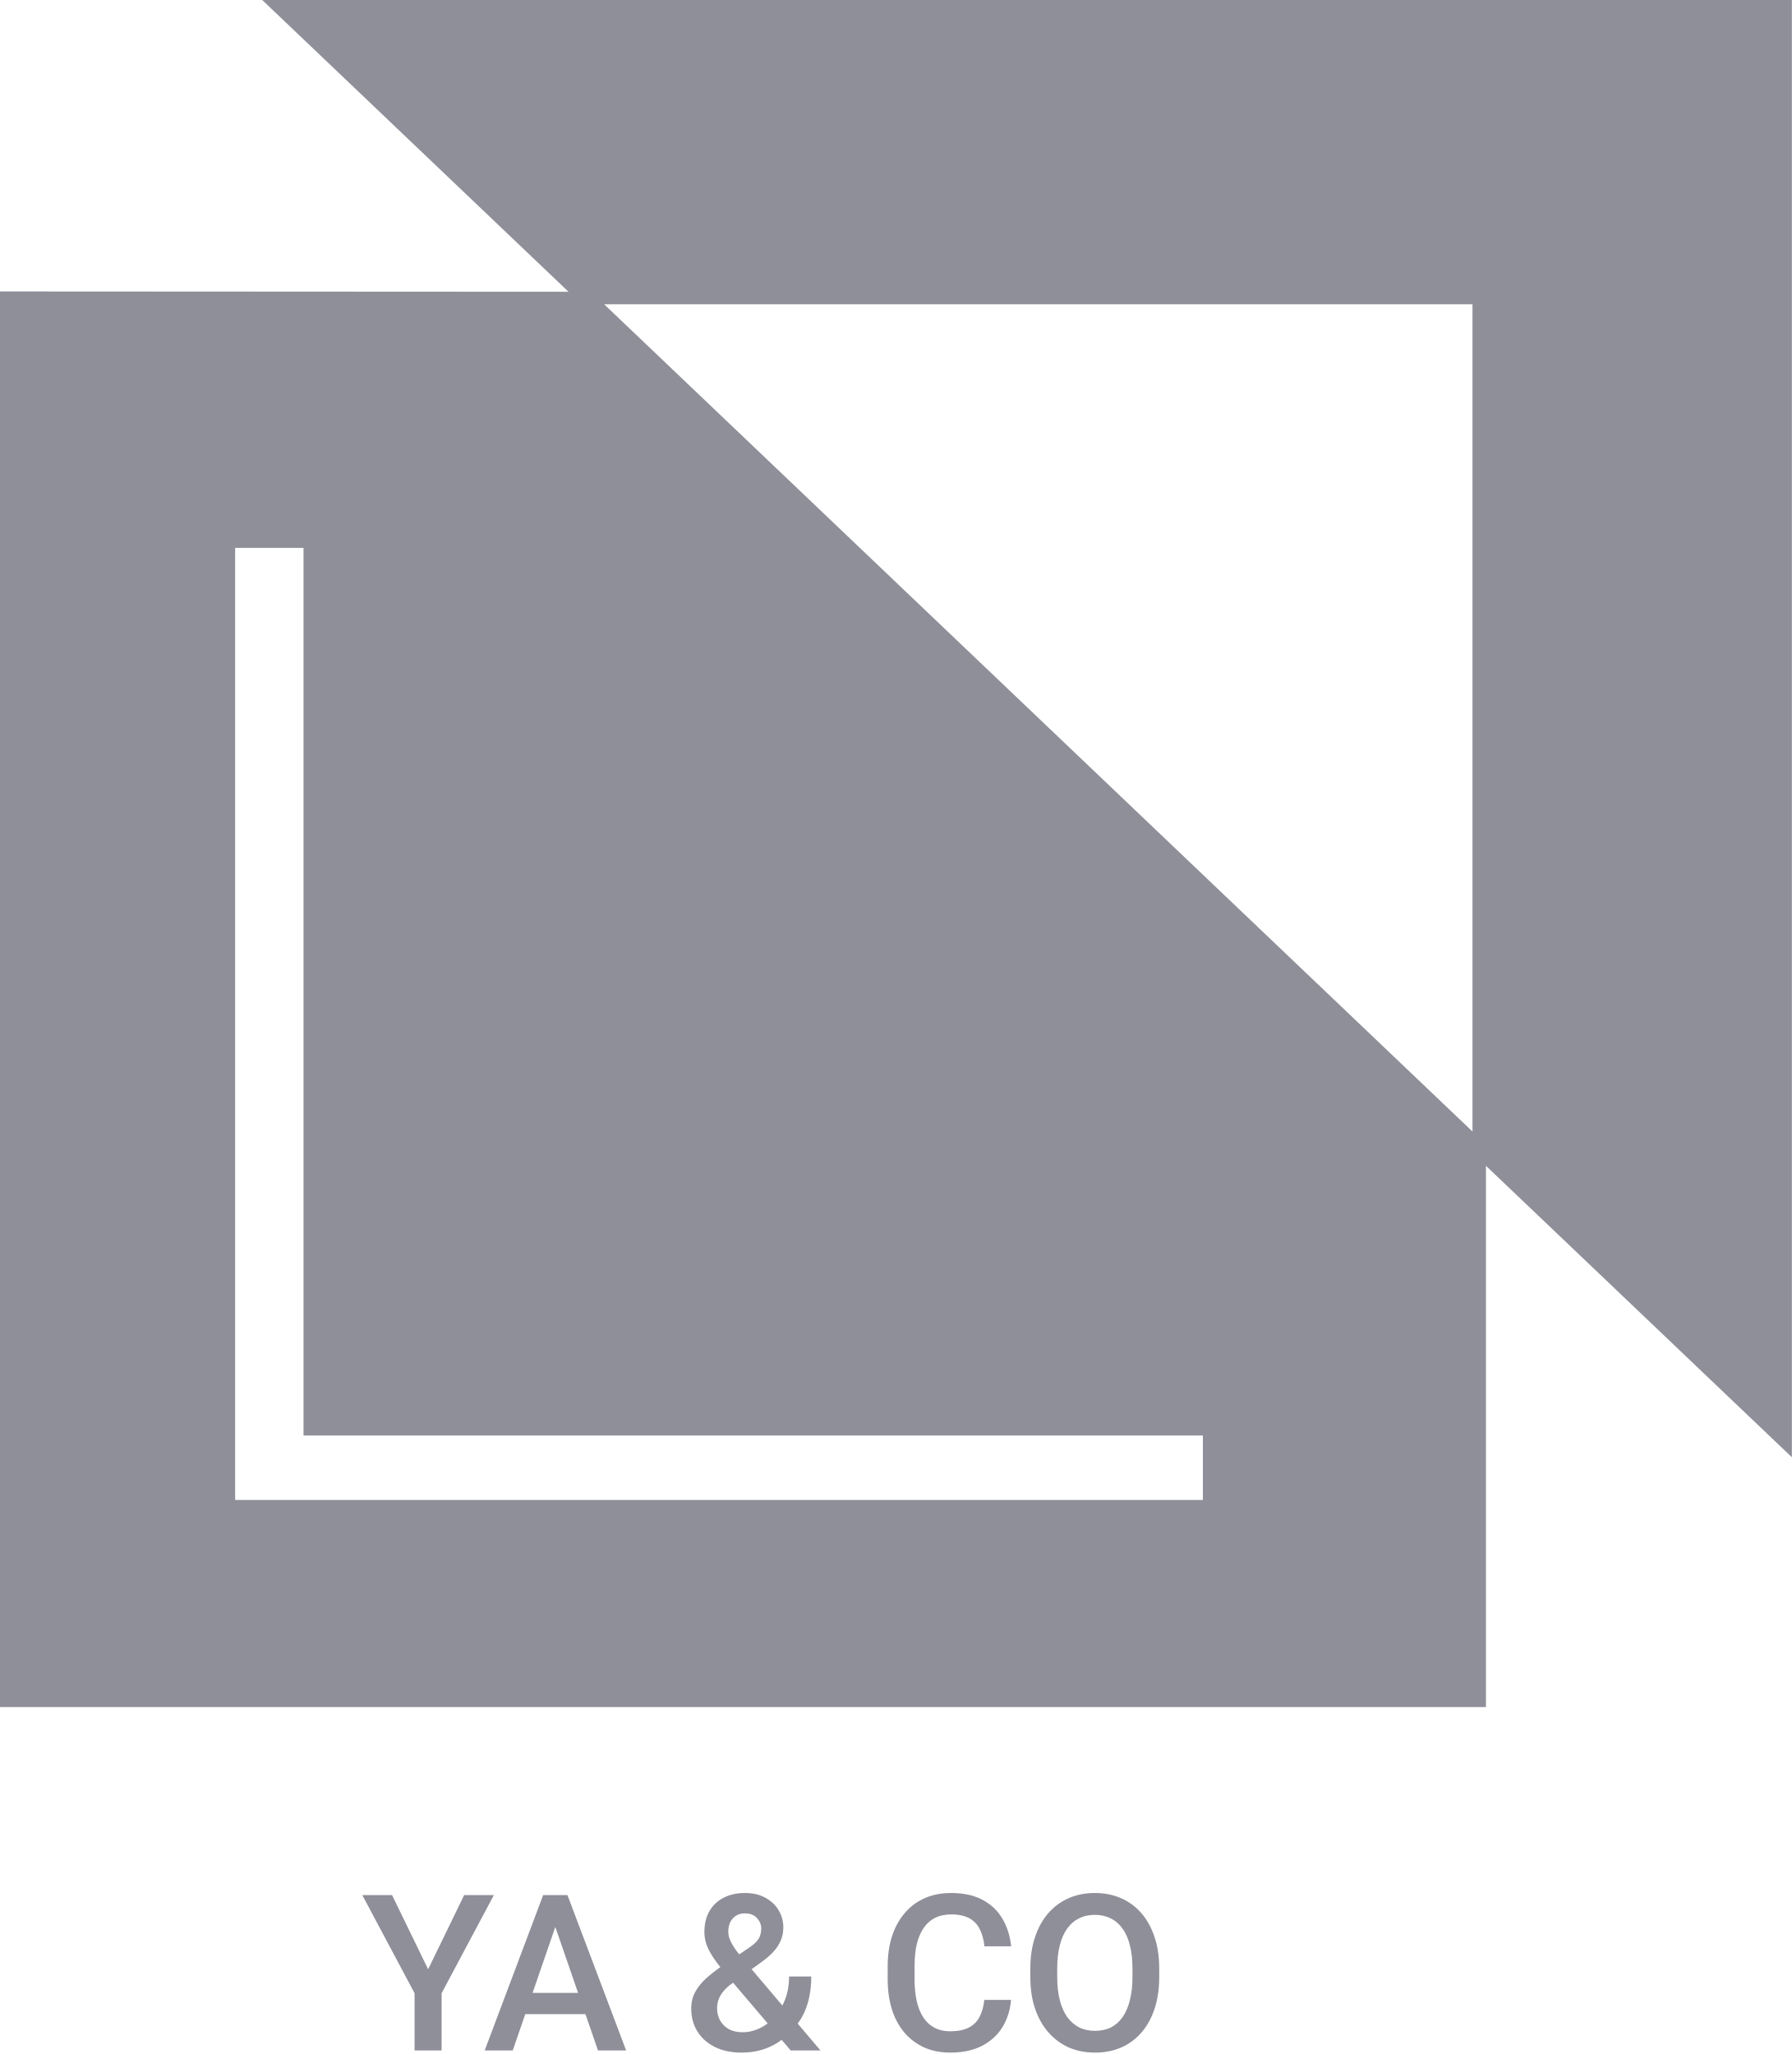
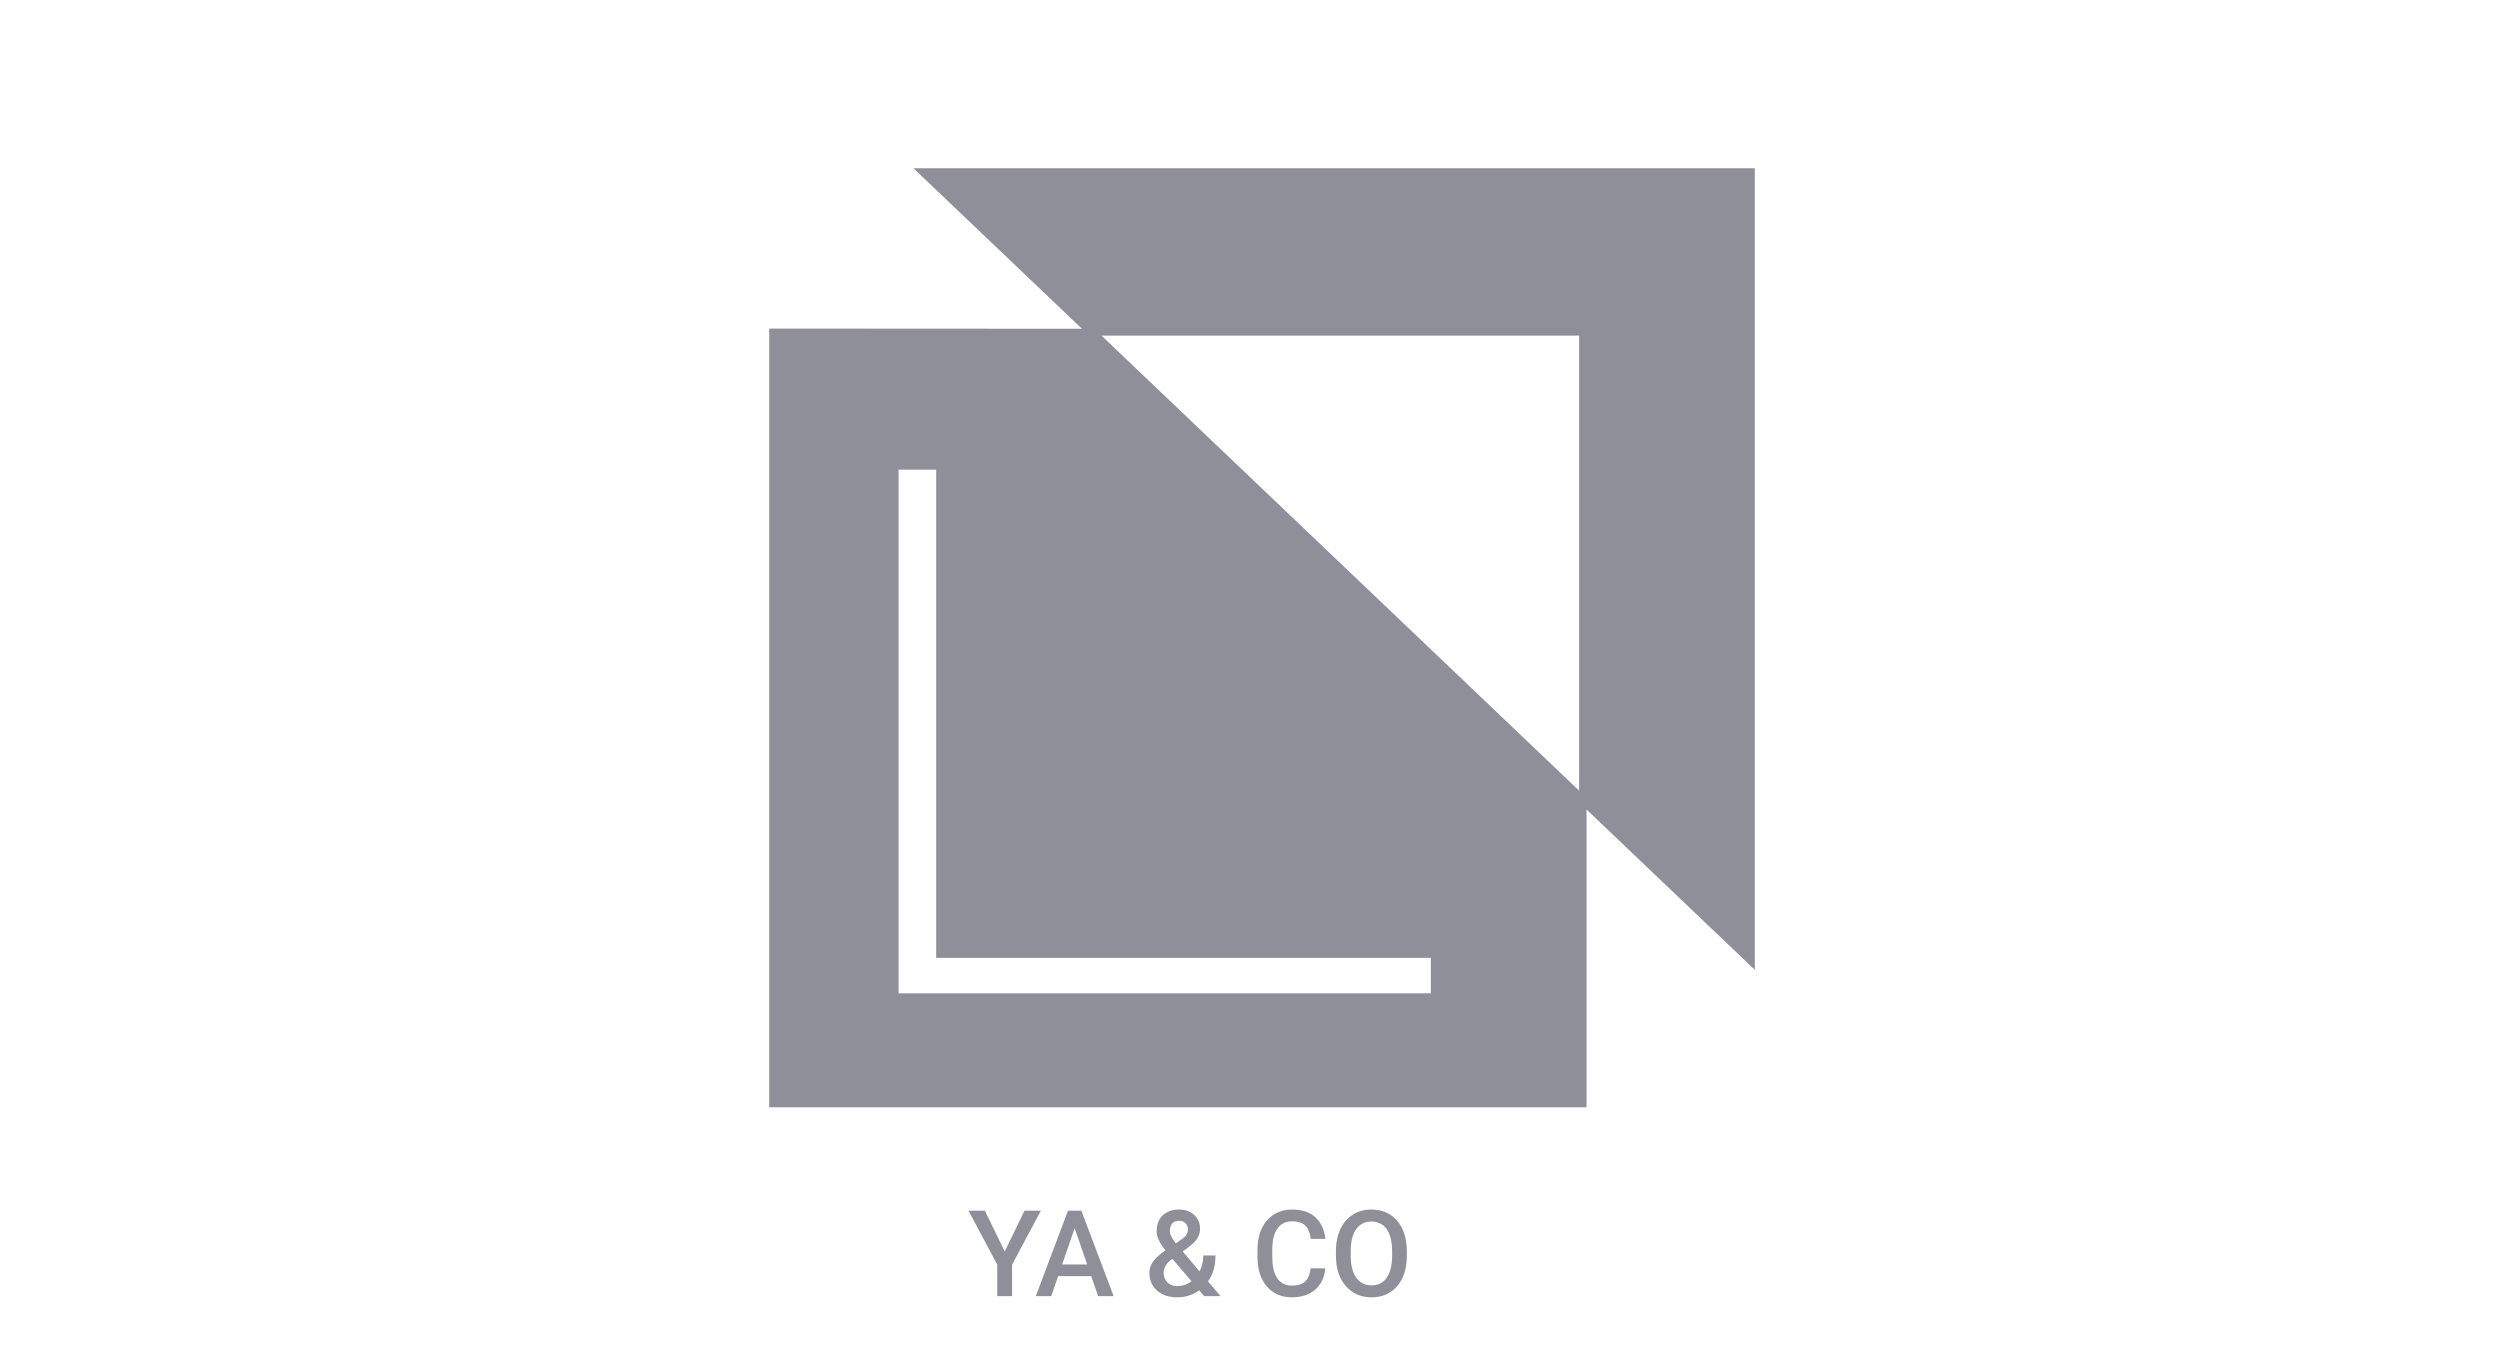
- <svg xmlns="http://www.w3.org/2000/svg" width="41" height="47" viewBox="0 0 41 47" fill="none">
-   <path fill-rule="evenodd" clip-rule="evenodd" d="M6 0L13.008 6.676L0 6.669V39.061H34V26.676L41 33.345V0H6ZM33.692 25.892L13.823 6.962H33.692V25.892ZM27.523 34.323H5.38V12.537H6.945V32.847H27.523V34.323ZM9.796 45.061L8.971 43.364H8.29L9.486 45.61V46.919H10.104V45.61L11.3 43.364H10.621L9.796 45.061ZM12.838 43.364H12.984L14.327 46.919H13.683L13.395 46.087H12.019L11.732 46.919H11.09L12.428 43.364H12.572H12.838ZM12.186 45.601H13.227L12.706 44.093L12.186 45.601ZM16.482 45.012C16.455 44.978 16.43 44.944 16.405 44.912C16.314 44.792 16.243 44.675 16.192 44.563C16.142 44.449 16.117 44.332 16.117 44.212C16.117 44.026 16.155 43.867 16.231 43.733C16.308 43.599 16.416 43.497 16.556 43.425C16.696 43.352 16.86 43.316 17.047 43.316C17.227 43.316 17.383 43.352 17.513 43.425C17.645 43.497 17.746 43.592 17.816 43.711C17.887 43.83 17.923 43.96 17.923 44.102C17.923 44.214 17.903 44.316 17.862 44.409C17.822 44.502 17.765 44.587 17.694 44.663C17.622 44.74 17.539 44.812 17.445 44.88L17.198 45.06L17.902 45.891C17.925 45.845 17.946 45.797 17.965 45.747C18.025 45.591 18.055 45.418 18.055 45.227H18.563C18.563 45.4 18.546 45.563 18.512 45.718C18.479 45.873 18.426 46.016 18.353 46.148C18.323 46.202 18.29 46.255 18.252 46.304L18.773 46.919H18.092L17.885 46.676C17.773 46.761 17.652 46.827 17.52 46.875C17.348 46.937 17.164 46.968 16.969 46.968C16.733 46.968 16.529 46.925 16.356 46.839C16.183 46.752 16.05 46.633 15.956 46.482C15.863 46.331 15.816 46.157 15.816 45.962C15.816 45.817 15.847 45.69 15.907 45.581C15.967 45.471 16.049 45.368 16.153 45.273C16.25 45.186 16.359 45.099 16.482 45.012ZM16.774 45.369L16.7 45.422C16.614 45.492 16.55 45.56 16.507 45.625C16.467 45.689 16.44 45.747 16.427 45.801C16.414 45.855 16.407 45.902 16.407 45.943C16.407 46.047 16.429 46.141 16.473 46.226C16.519 46.31 16.585 46.378 16.671 46.428C16.759 46.477 16.865 46.502 16.991 46.502C17.126 46.502 17.257 46.471 17.384 46.411C17.447 46.38 17.508 46.343 17.565 46.299L16.774 45.369ZM16.914 44.72L17.132 44.573C17.235 44.505 17.308 44.438 17.352 44.373C17.396 44.306 17.418 44.223 17.418 44.124C17.418 44.039 17.385 43.961 17.32 43.889C17.255 43.818 17.163 43.782 17.044 43.782C16.961 43.782 16.891 43.801 16.834 43.84C16.777 43.878 16.734 43.928 16.705 43.992C16.677 44.054 16.664 44.123 16.664 44.199C16.664 44.273 16.682 44.348 16.72 44.426C16.757 44.503 16.808 44.583 16.873 44.668C16.887 44.685 16.9 44.702 16.914 44.72ZM23.133 45.762H22.523C22.505 45.916 22.468 46.047 22.411 46.155C22.355 46.261 22.273 46.341 22.164 46.397C22.057 46.452 21.916 46.48 21.742 46.48C21.599 46.48 21.476 46.451 21.373 46.394C21.27 46.337 21.186 46.257 21.119 46.152C21.054 46.048 21.005 45.924 20.973 45.779C20.942 45.632 20.926 45.47 20.926 45.291V44.99C20.926 44.801 20.943 44.634 20.977 44.487C21.013 44.339 21.066 44.215 21.136 44.114C21.206 44.013 21.293 43.936 21.398 43.884C21.502 43.832 21.624 43.806 21.764 43.806C21.935 43.806 22.073 43.836 22.179 43.894C22.285 43.951 22.364 44.034 22.418 44.143C22.473 44.252 22.509 44.383 22.525 44.536H23.136C23.111 44.299 23.045 44.088 22.936 43.904C22.828 43.72 22.677 43.576 22.481 43.472C22.286 43.368 22.047 43.316 21.764 43.316C21.541 43.316 21.34 43.355 21.161 43.433C20.983 43.511 20.831 43.624 20.704 43.772C20.577 43.919 20.48 44.095 20.411 44.302C20.344 44.508 20.311 44.74 20.311 44.995V45.291C20.311 45.546 20.344 45.777 20.409 45.984C20.475 46.191 20.572 46.367 20.697 46.514C20.822 46.659 20.973 46.771 21.148 46.851C21.324 46.929 21.522 46.968 21.742 46.968C22.028 46.968 22.271 46.916 22.472 46.812C22.672 46.707 22.827 46.565 22.938 46.384C23.049 46.202 23.114 45.995 23.133 45.762ZM26.524 45.239V45.044C26.524 44.776 26.489 44.535 26.417 44.324C26.347 44.111 26.247 43.929 26.117 43.779C25.986 43.628 25.831 43.513 25.65 43.435C25.47 43.355 25.27 43.316 25.05 43.316C24.832 43.316 24.632 43.355 24.452 43.435C24.273 43.513 24.117 43.628 23.985 43.779C23.855 43.929 23.754 44.111 23.683 44.324C23.611 44.535 23.575 44.776 23.575 45.044V45.239C23.575 45.508 23.611 45.749 23.683 45.962C23.756 46.175 23.858 46.357 23.99 46.506C24.122 46.656 24.277 46.771 24.456 46.851C24.637 46.929 24.837 46.968 25.055 46.968C25.274 46.968 25.475 46.929 25.655 46.851C25.836 46.771 25.991 46.656 26.119 46.506C26.249 46.357 26.349 46.175 26.419 45.962C26.489 45.749 26.524 45.508 26.524 45.239ZM25.912 45.039V45.239C25.912 45.438 25.892 45.614 25.853 45.767C25.816 45.92 25.76 46.049 25.687 46.155C25.614 46.259 25.524 46.338 25.419 46.392C25.313 46.444 25.191 46.47 25.055 46.47C24.92 46.47 24.799 46.444 24.693 46.392C24.588 46.338 24.496 46.259 24.42 46.155C24.345 46.049 24.288 45.92 24.249 45.767C24.21 45.614 24.19 45.438 24.19 45.239V45.039C24.19 44.841 24.21 44.666 24.249 44.514C24.288 44.361 24.344 44.233 24.418 44.131C24.492 44.027 24.583 43.949 24.689 43.897C24.794 43.843 24.915 43.816 25.05 43.816C25.185 43.816 25.306 43.843 25.414 43.897C25.521 43.949 25.611 44.027 25.685 44.131C25.759 44.233 25.816 44.361 25.853 44.514C25.892 44.666 25.912 44.841 25.912 45.039Z" fill="#8E8F99" />
+ <svg xmlns="http://www.w3.org/2000/svg" width="104" height="56" viewBox="0 0 104 56" fill="none">
+   <path fill-rule="evenodd" clip-rule="evenodd" d="M38 7L45.008 13.676L32 13.669V46.061H66V33.676L73 40.345V7H38ZM65.692 32.892L45.823 13.962H65.692V32.892ZM59.523 41.323H37.38V19.537H38.945V39.847H59.523V41.323ZM41.796 52.061L40.971 50.364H40.29L41.486 52.61V53.919H42.103V52.61L43.3 50.364H42.621L41.796 52.061ZM44.838 50.364H44.984L46.327 53.919H45.683L45.395 53.087H44.019L43.732 53.919H43.09L44.428 50.364H44.572H44.838ZM44.186 52.601H45.227L44.706 51.093L44.186 52.601ZM48.482 52.012C48.455 51.978 48.429 51.944 48.405 51.912C48.314 51.792 48.243 51.675 48.192 51.563C48.142 51.449 48.117 51.332 48.117 51.212C48.117 51.026 48.155 50.867 48.231 50.733C48.308 50.599 48.416 50.497 48.556 50.425C48.696 50.352 48.86 50.316 49.047 50.316C49.227 50.316 49.383 50.352 49.513 50.425C49.645 50.497 49.746 50.592 49.816 50.711C49.888 50.83 49.923 50.96 49.923 51.102C49.923 51.214 49.903 51.316 49.862 51.409C49.822 51.502 49.766 51.587 49.694 51.663C49.622 51.74 49.539 51.812 49.445 51.88L49.198 52.06L49.902 52.891C49.925 52.845 49.946 52.797 49.965 52.747C50.025 52.591 50.055 52.418 50.055 52.227H50.563C50.563 52.4 50.546 52.563 50.512 52.718C50.479 52.873 50.426 53.016 50.353 53.148C50.323 53.202 50.29 53.255 50.252 53.304L50.773 53.919H50.092L49.885 53.676C49.773 53.761 49.652 53.827 49.52 53.875C49.348 53.937 49.164 53.968 48.969 53.968C48.733 53.968 48.529 53.925 48.356 53.839C48.183 53.752 48.05 53.633 47.956 53.482C47.863 53.331 47.816 53.157 47.816 52.962C47.816 52.817 47.846 52.69 47.907 52.581C47.967 52.471 48.049 52.368 48.153 52.273C48.249 52.186 48.359 52.099 48.482 52.012ZM48.774 52.369L48.7 52.422C48.614 52.492 48.55 52.56 48.507 52.625C48.467 52.689 48.44 52.747 48.427 52.801C48.414 52.855 48.407 52.902 48.407 52.943C48.407 53.047 48.429 53.141 48.473 53.226C48.519 53.31 48.585 53.378 48.671 53.428C48.759 53.477 48.865 53.502 48.991 53.502C49.126 53.502 49.257 53.471 49.384 53.411C49.447 53.38 49.508 53.343 49.565 53.299L48.774 52.369ZM48.914 51.72L49.132 51.573C49.235 51.505 49.308 51.438 49.352 51.373C49.396 51.306 49.418 51.223 49.418 51.124C49.418 51.039 49.385 50.961 49.32 50.889C49.255 50.818 49.163 50.782 49.044 50.782C48.961 50.782 48.891 50.801 48.834 50.84C48.778 50.878 48.734 50.928 48.705 50.992C48.677 51.054 48.664 51.123 48.664 51.199C48.664 51.273 48.682 51.348 48.72 51.426C48.757 51.503 48.808 51.583 48.873 51.668C48.887 51.685 48.9 51.702 48.914 51.72ZM55.133 52.762H54.523C54.505 52.916 54.468 53.047 54.411 53.155C54.355 53.261 54.273 53.341 54.164 53.397C54.057 53.452 53.916 53.48 53.742 53.48C53.599 53.48 53.476 53.451 53.373 53.394C53.27 53.337 53.186 53.257 53.119 53.152C53.054 53.048 53.005 52.924 52.973 52.779C52.942 52.632 52.926 52.47 52.926 52.291V51.99C52.926 51.801 52.943 51.634 52.977 51.487C53.013 51.339 53.066 51.215 53.136 51.114C53.206 51.013 53.293 50.936 53.398 50.884C53.502 50.832 53.624 50.806 53.764 50.806C53.935 50.806 54.073 50.836 54.179 50.894C54.285 50.951 54.364 51.034 54.418 51.143C54.473 51.252 54.509 51.383 54.525 51.536H55.136C55.111 51.299 55.045 51.088 54.935 50.904C54.828 50.72 54.677 50.576 54.481 50.472C54.286 50.368 54.047 50.316 53.764 50.316C53.541 50.316 53.34 50.355 53.161 50.433C52.983 50.511 52.831 50.624 52.704 50.772C52.577 50.919 52.48 51.095 52.411 51.302C52.344 51.508 52.311 51.74 52.311 51.995V52.291C52.311 52.546 52.344 52.777 52.409 52.984C52.475 53.191 52.572 53.367 52.697 53.514C52.822 53.659 52.973 53.771 53.148 53.851C53.324 53.929 53.522 53.968 53.742 53.968C54.028 53.968 54.272 53.916 54.472 53.812C54.672 53.707 54.827 53.565 54.938 53.384C55.049 53.202 55.114 52.995 55.133 52.762ZM58.524 52.239V52.044C58.524 51.776 58.489 51.535 58.417 51.324C58.347 51.111 58.247 50.929 58.117 50.779C57.986 50.628 57.831 50.513 57.65 50.435C57.47 50.355 57.27 50.316 57.05 50.316C56.832 50.316 56.632 50.355 56.452 50.435C56.273 50.513 56.117 50.628 55.985 50.779C55.855 50.929 55.754 51.111 55.683 51.324C55.611 51.535 55.575 51.776 55.575 52.044V52.239C55.575 52.508 55.611 52.749 55.683 52.962C55.756 53.175 55.858 53.357 55.99 53.506C56.122 53.656 56.278 53.771 56.456 53.851C56.637 53.929 56.837 53.968 57.055 53.968C57.274 53.968 57.475 53.929 57.655 53.851C57.836 53.771 57.991 53.656 58.119 53.506C58.249 53.357 58.349 53.175 58.419 52.962C58.489 52.749 58.524 52.508 58.524 52.239ZM57.912 52.039V52.239C57.912 52.438 57.892 52.614 57.853 52.767C57.816 52.92 57.76 53.049 57.687 53.155C57.614 53.259 57.524 53.338 57.419 53.392C57.313 53.444 57.191 53.47 57.055 53.47C56.92 53.47 56.799 53.444 56.693 53.392C56.588 53.338 56.496 53.259 56.42 53.155C56.345 53.049 56.288 52.92 56.249 52.767C56.21 52.614 56.19 52.438 56.19 52.239V52.039C56.19 51.841 56.21 51.666 56.249 51.514C56.288 51.361 56.344 51.233 56.417 51.131C56.492 51.027 56.583 50.949 56.688 50.897C56.794 50.843 56.915 50.816 57.05 50.816C57.185 50.816 57.306 50.843 57.414 50.897C57.521 50.949 57.611 51.027 57.685 51.131C57.759 51.233 57.816 51.361 57.853 51.514C57.892 51.666 57.912 51.841 57.912 52.039Z" fill="#8E8F99" />
</svg>
